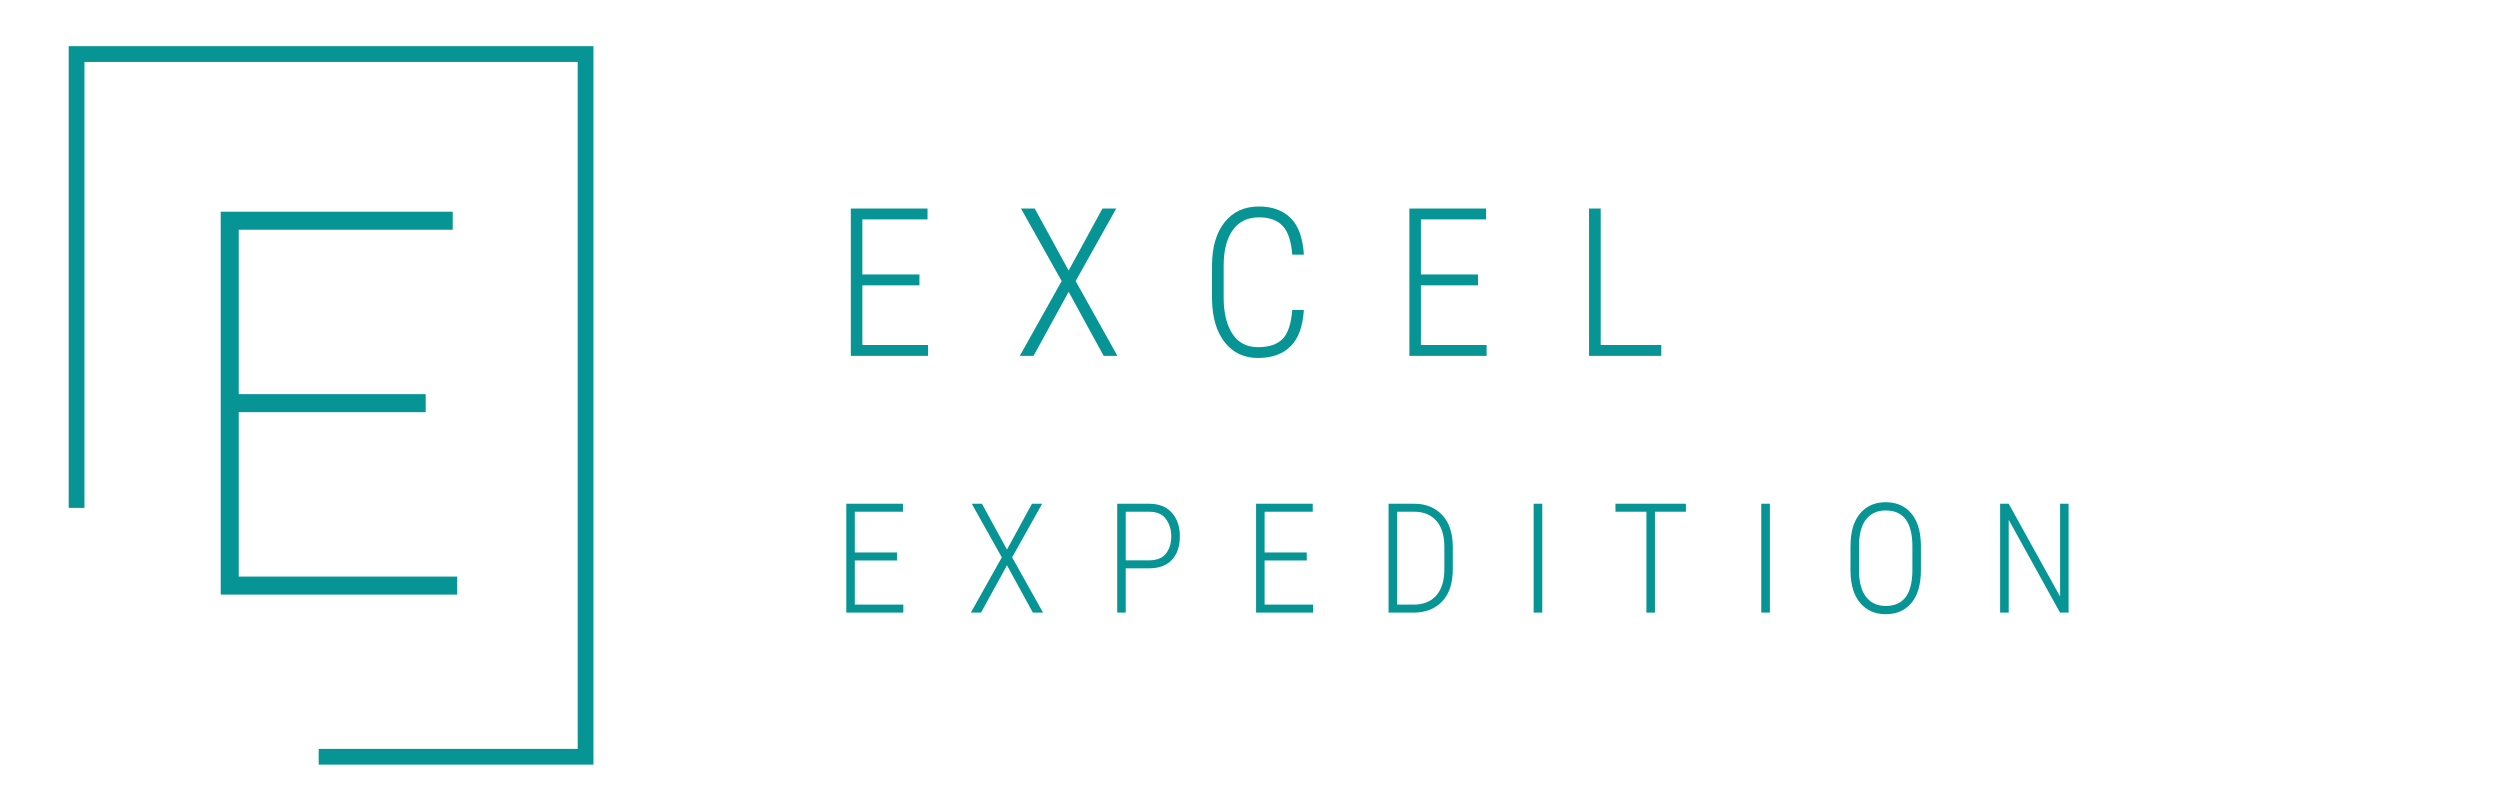
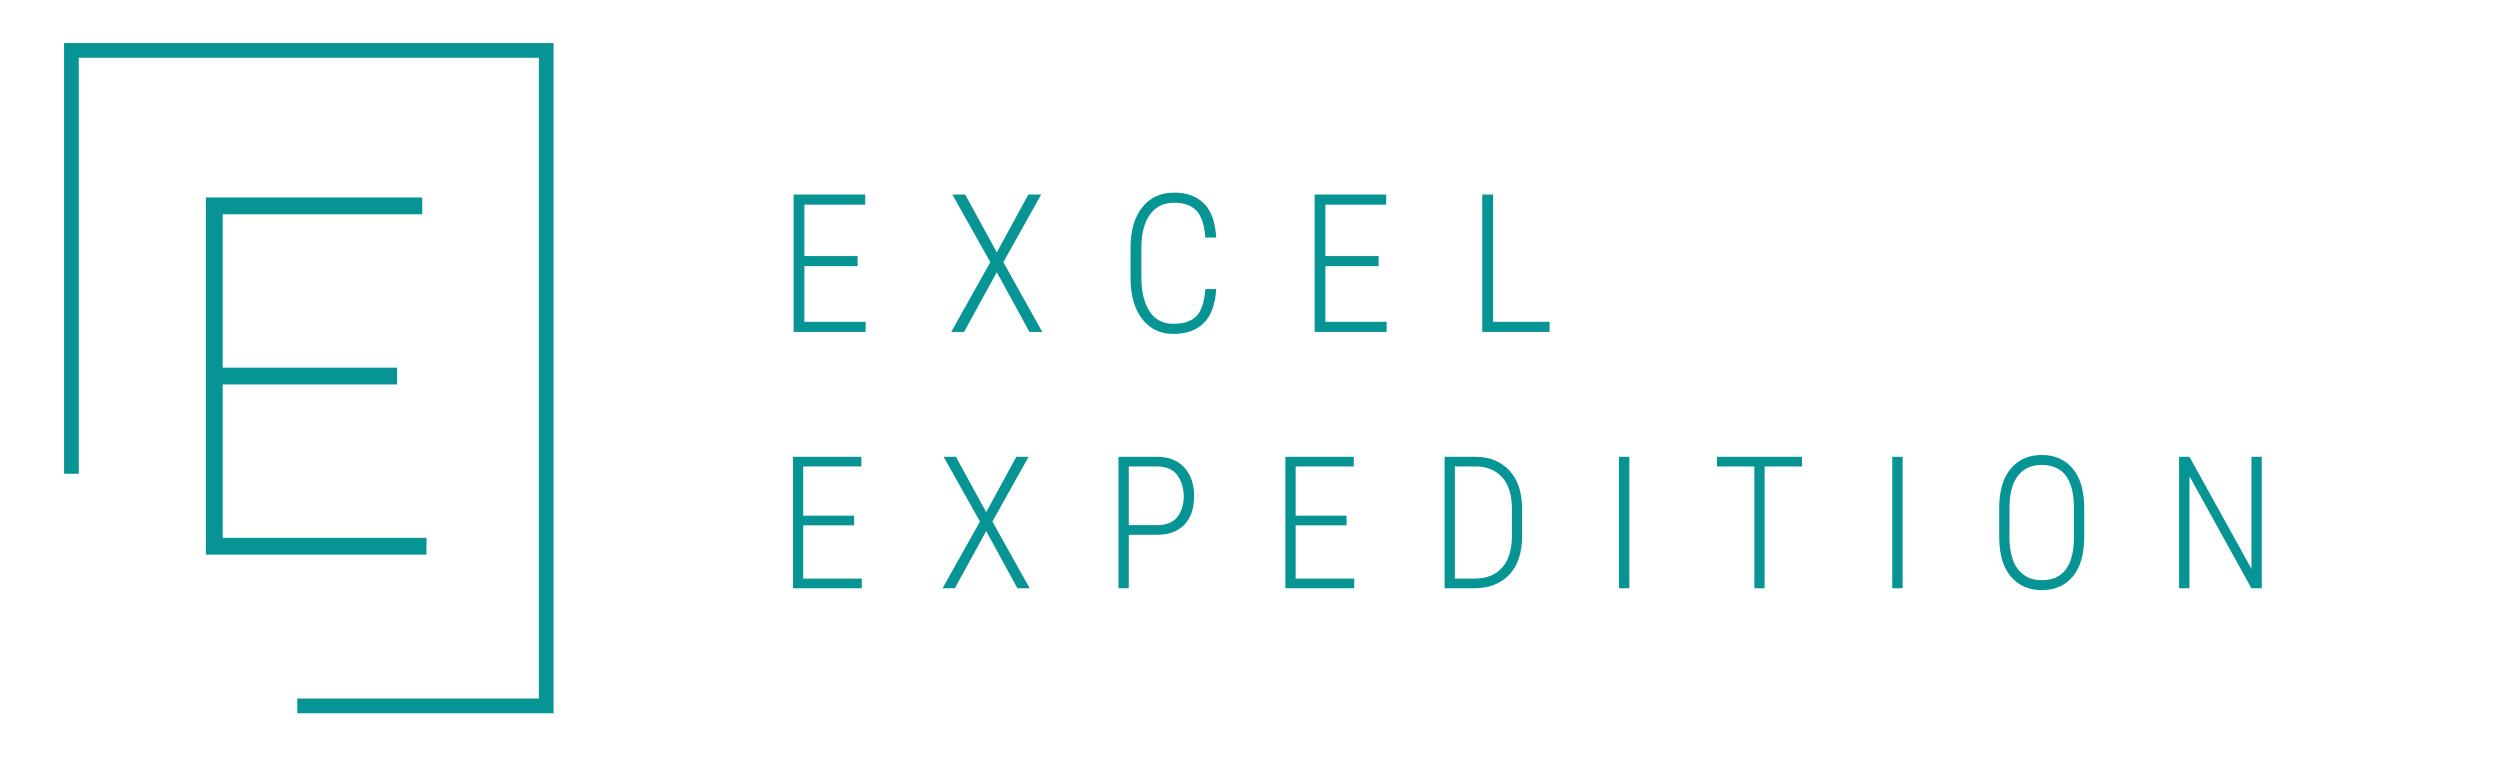
- <svg xmlns="http://www.w3.org/2000/svg" viewBox="10 0 1110 360" role="img" aria-labelledby="title description">
+ <svg xmlns="http://www.w3.org/2000/svg" viewBox="10 0 1190 360" role="img" aria-labelledby="title description">
  <g fill="none" stroke="#069494" stroke-linecap="square">
    <path d="M44 222V24H270V336H155" stroke-width="7" />
    <path d="M112 98V260M112 98H207M112 179H195M112 260H209" stroke-width="8" />
  </g>
  <g fill="#069494" font-family="Arial Narrow, Roboto Condensed, Arial, sans-serif" font-weight="300">
    <text x="380" y="158" font-size="92" letter-spacing="34" textLength="440" lengthAdjust="spacingAndGlyphs">EXCEL</text>
-     <text x="380" y="272" font-size="68" letter-spacing="25" textLength="650" lengthAdjust="spacingAndGlyphs">EXPEDITION</text>
+     <text x="380" y="280" font-size="88" letter-spacing="32" textLength="760" lengthAdjust="spacingAndGlyphs">EXPEDITION</text>
  </g>
</svg>
